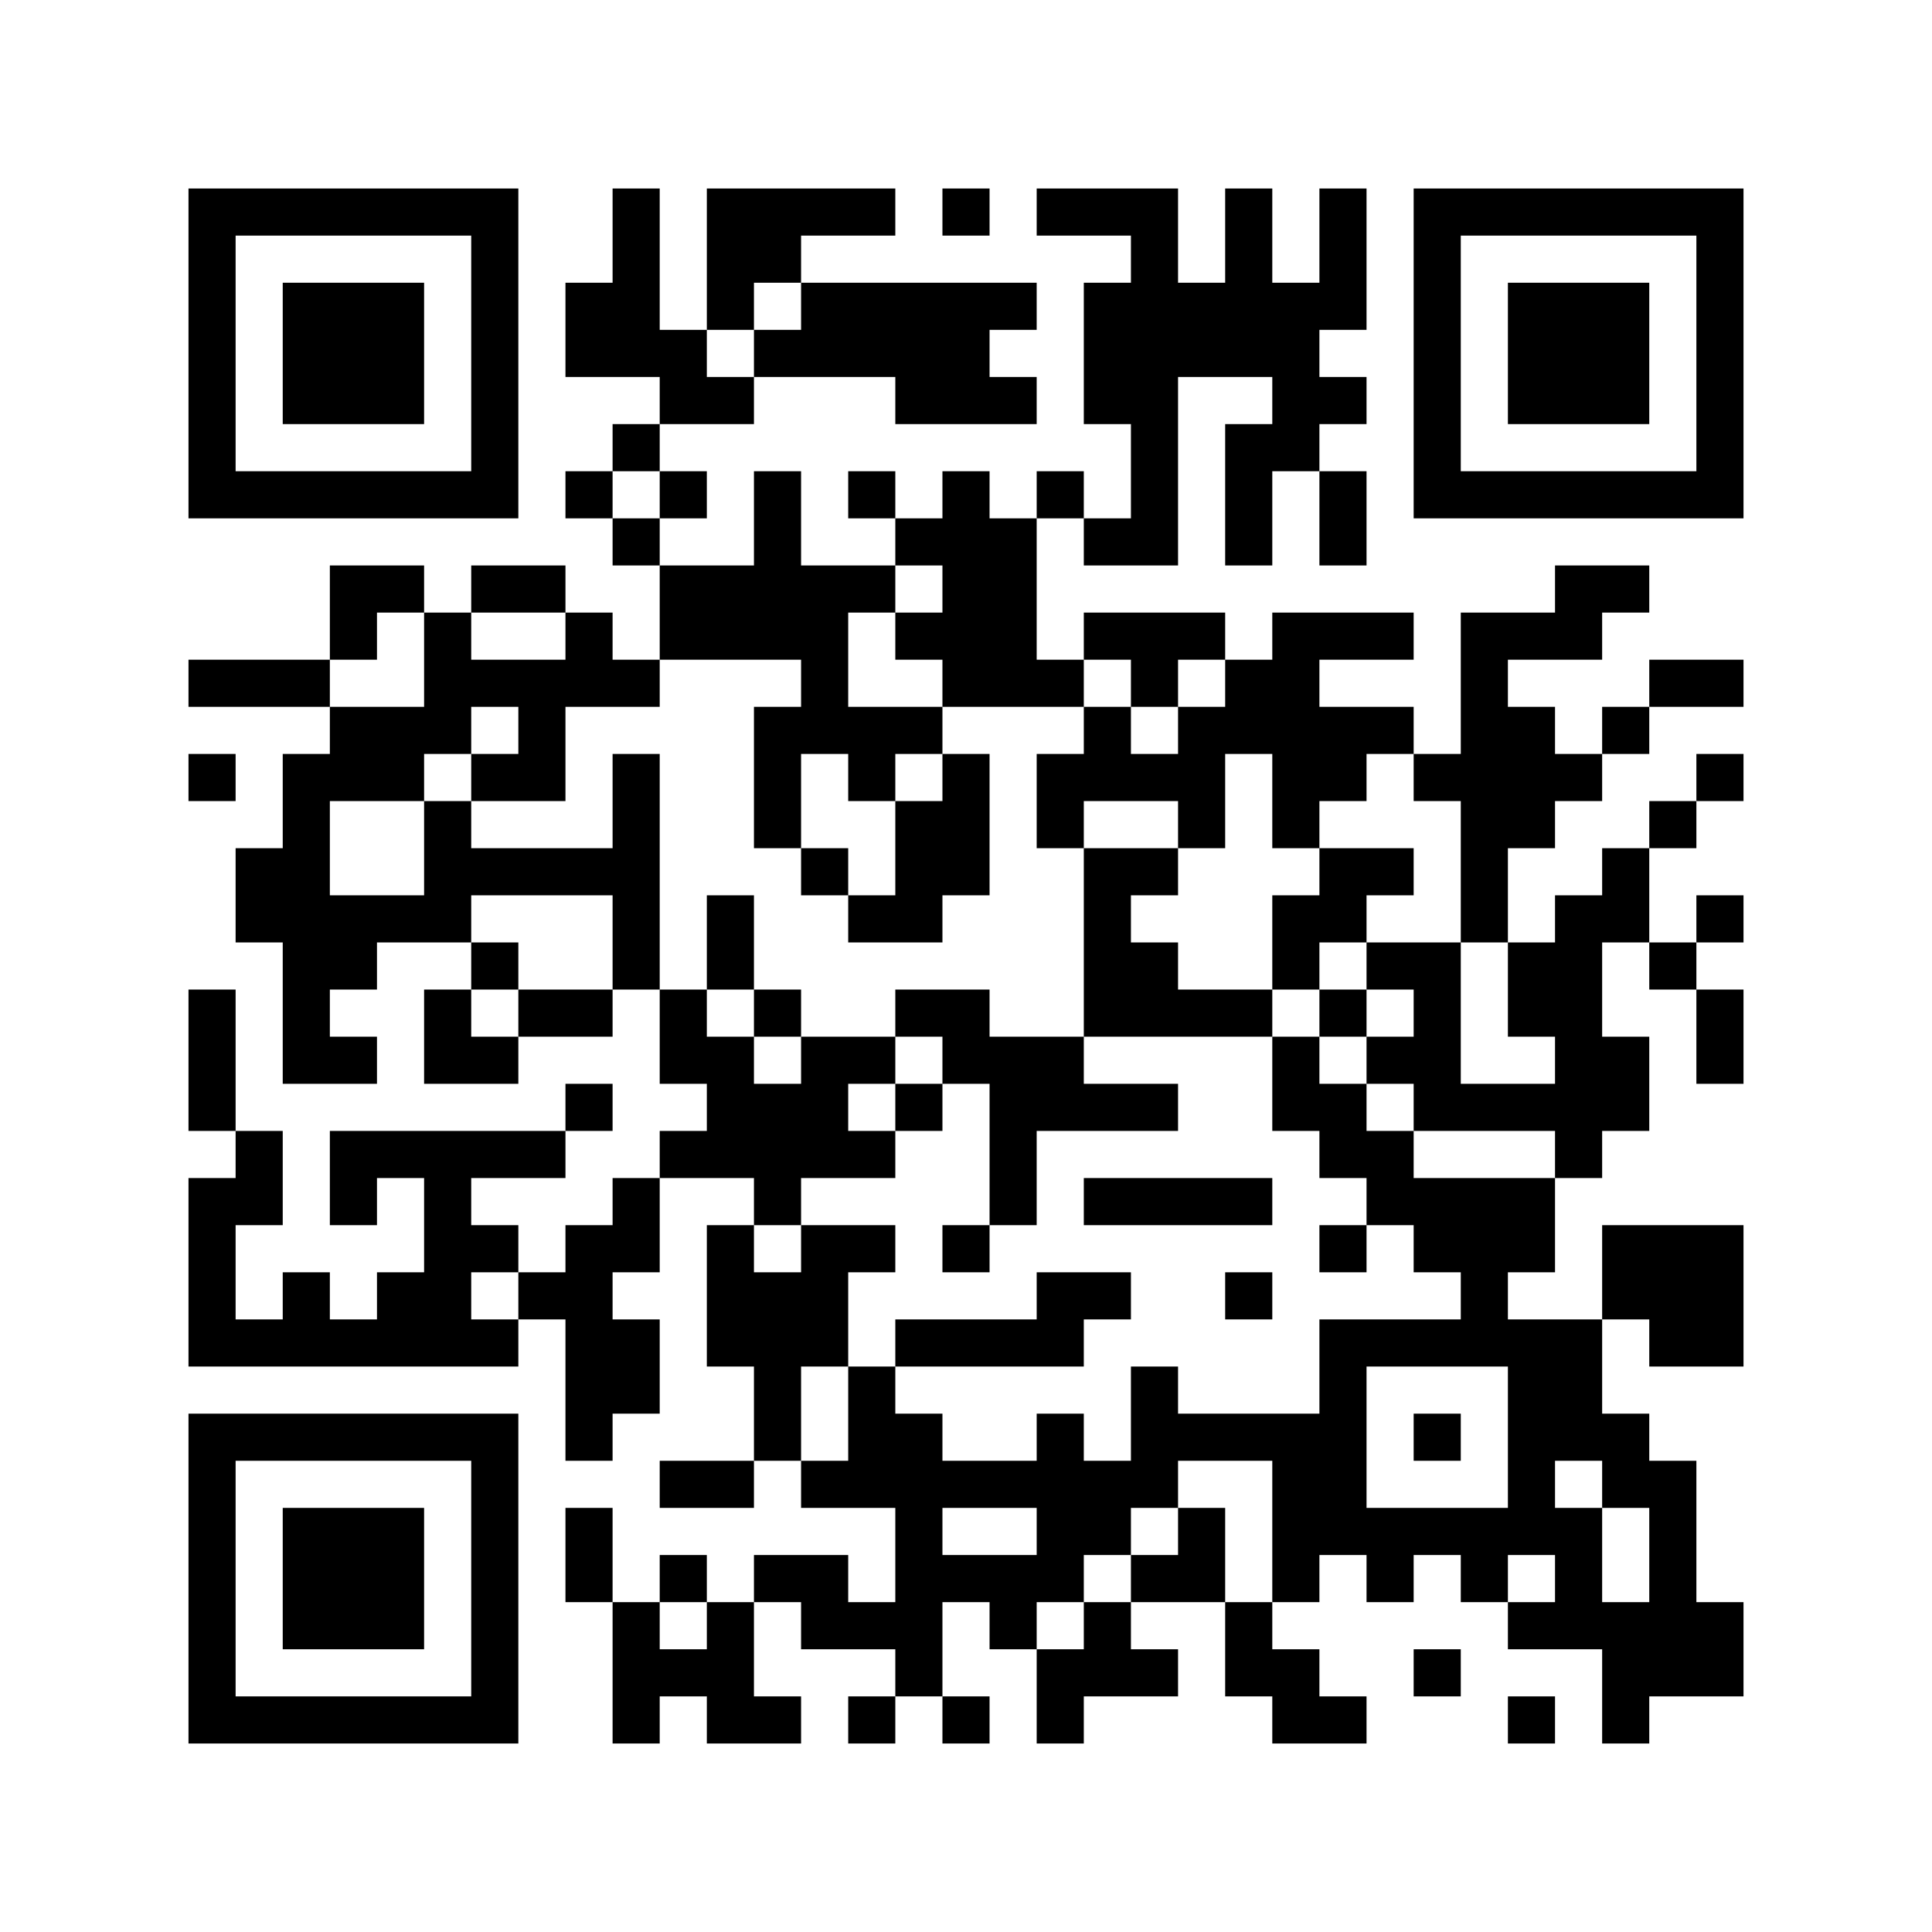
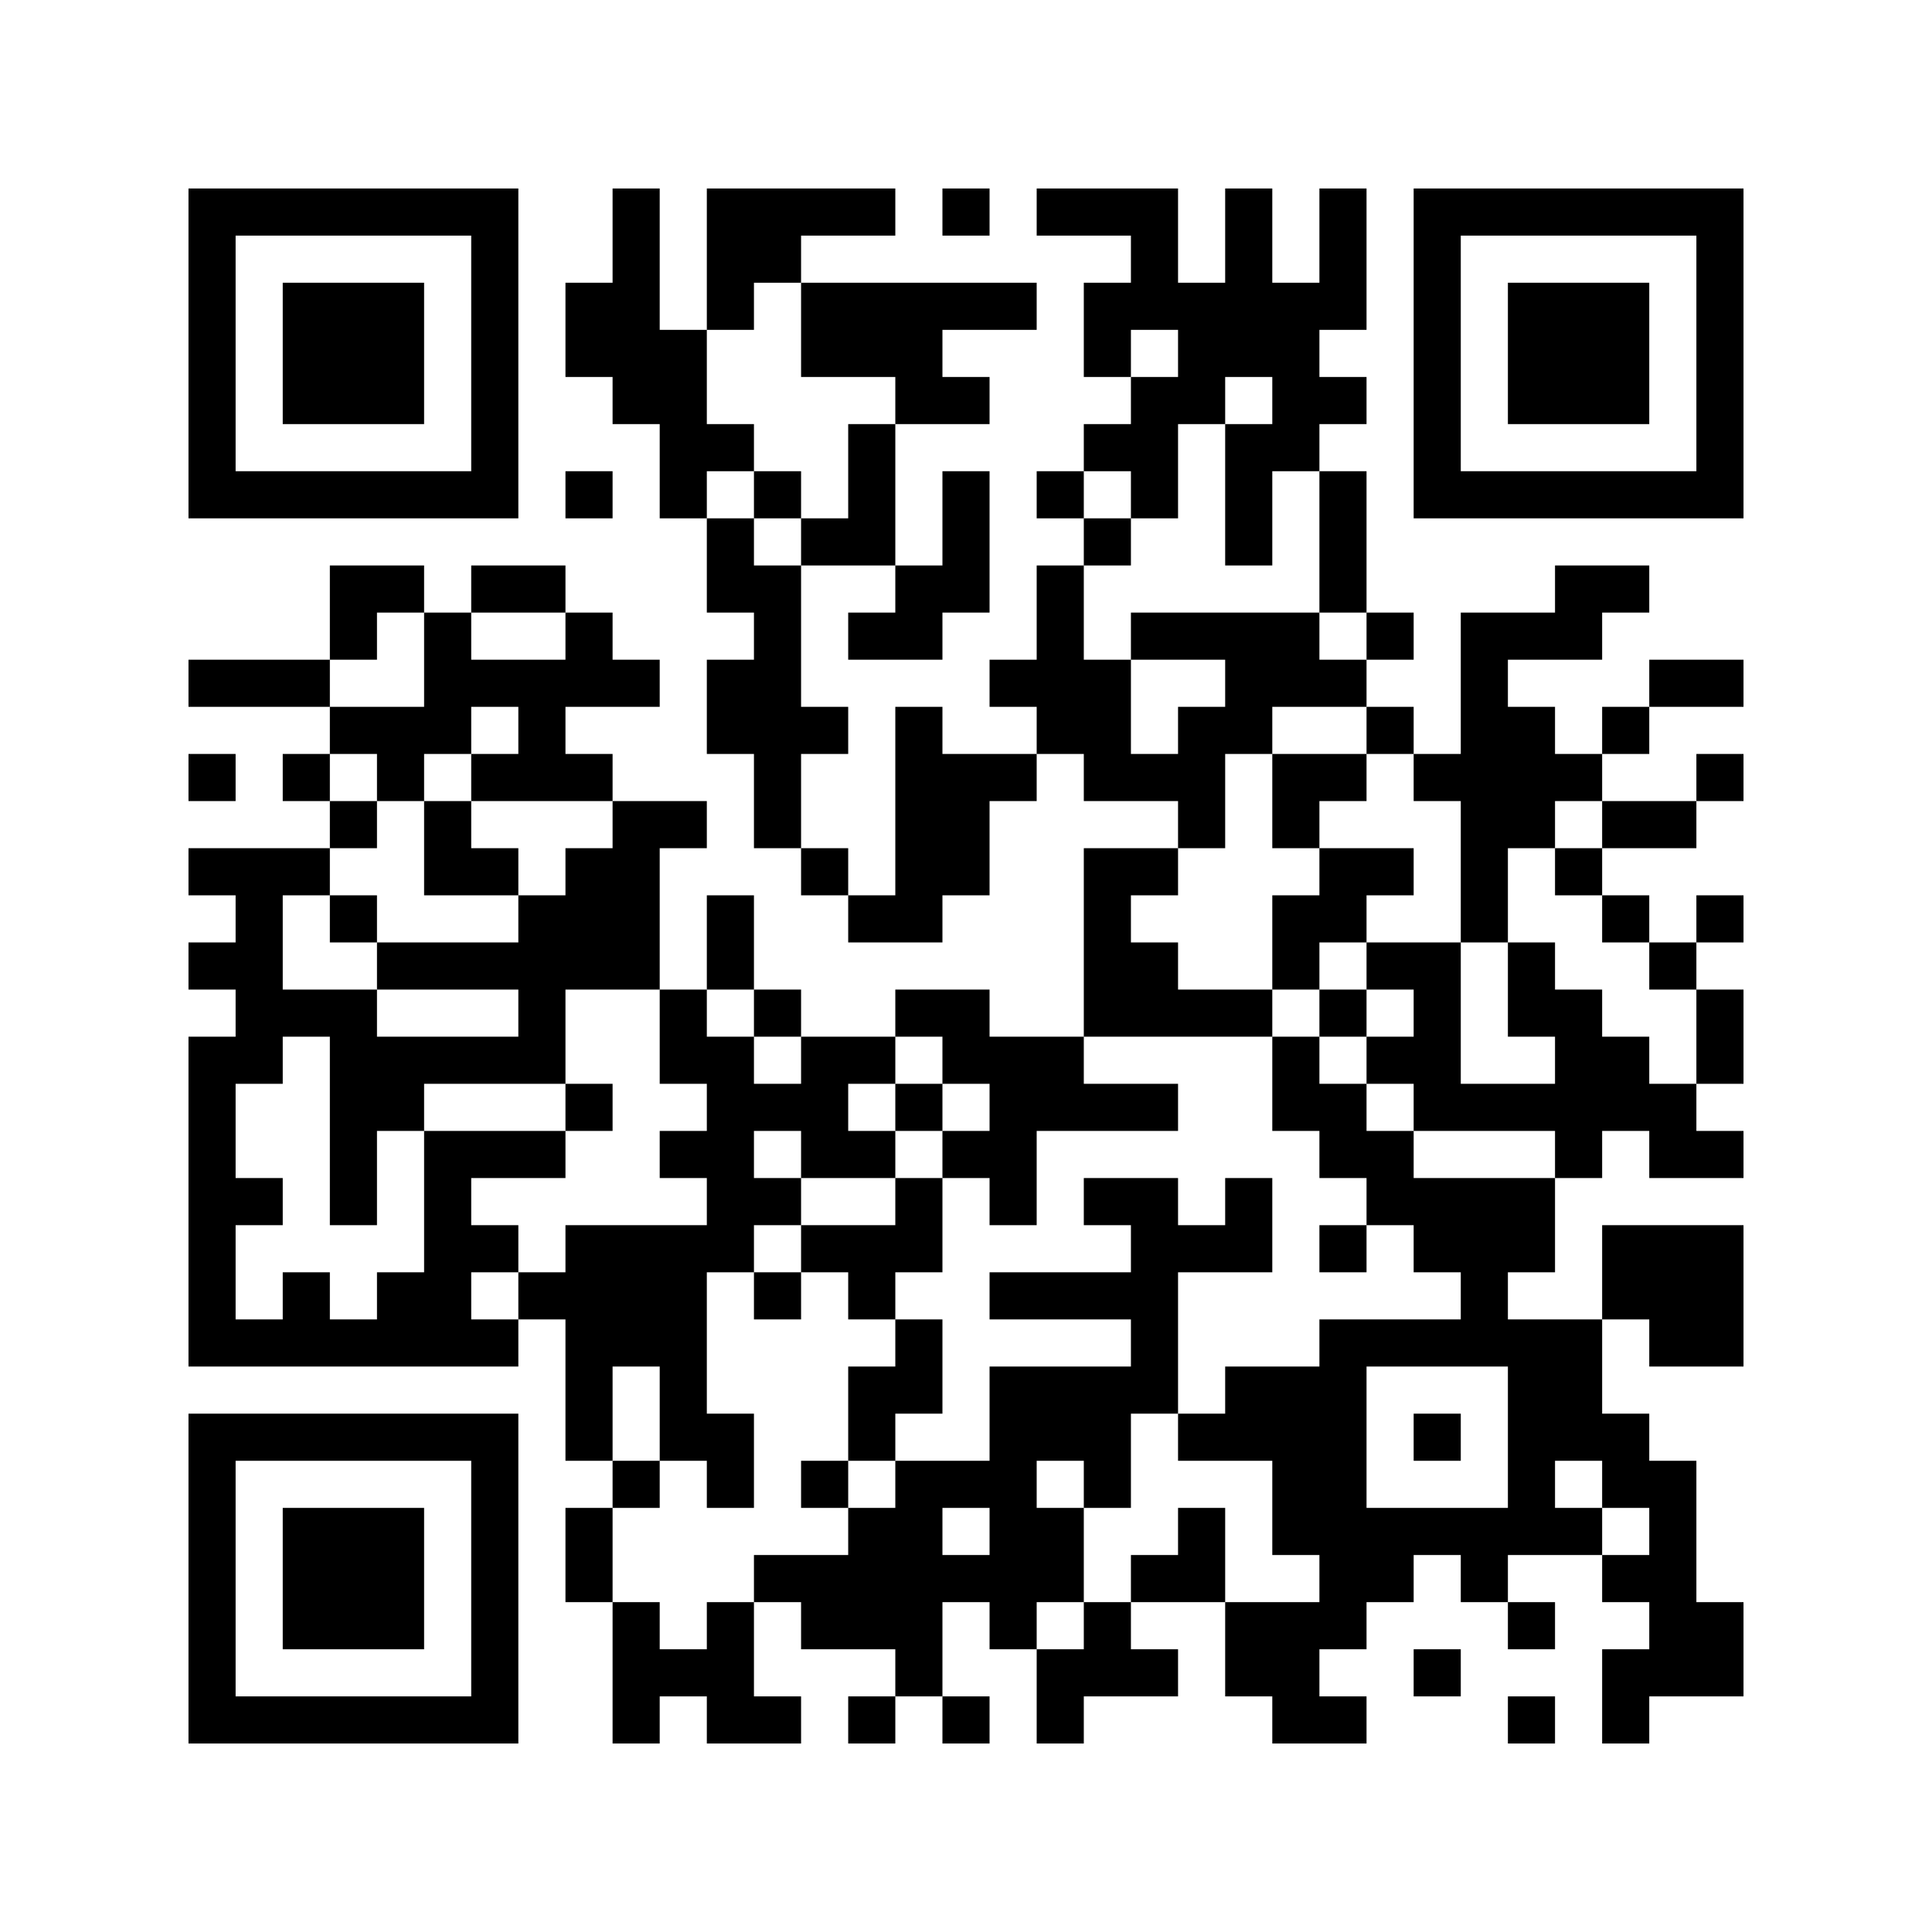
<svg xmlns="http://www.w3.org/2000/svg" height="328" width="328" class="pyqrcode">
  <path fill="white" d="M0 0h328v328h-328z" />
-   <path transform="scale(8)" stroke="#000" class="pyqrline" d="M4 4.5h7m2 0h1m1 0h4m1 0h1m1 0h3m1 0h1m1 0h1m1 0h7m-33 1h1m5 0h1m2 0h1m1 0h2m7 0h1m1 0h1m1 0h1m1 0h1m5 0h1m-33 1h1m1 0h3m1 0h1m1 0h2m1 0h1m1 0h5m1 0h6m1 0h1m1 0h3m1 0h1m-33 1h1m1 0h3m1 0h1m1 0h3m1 0h5m2 0h5m2 0h1m1 0h3m1 0h1m-33 1h1m1 0h3m1 0h1m3 0h2m3 0h3m1 0h2m2 0h2m1 0h1m1 0h3m1 0h1m-33 1h1m5 0h1m2 0h1m10 0h1m1 0h2m2 0h1m5 0h1m-33 1h7m1 0h1m1 0h1m1 0h1m1 0h1m1 0h1m1 0h1m1 0h1m1 0h1m1 0h1m1 0h7m-24 1h1m2 0h1m2 0h3m1 0h2m1 0h1m1 0h1m-22 1h2m1 0h2m2 0h5m1 0h2m11 0h2m-28 1h1m1 0h1m2 0h1m1 0h4m1 0h3m1 0h3m1 0h3m1 0h3m-30 1h3m2 0h5m3 0h1m2 0h3m1 0h1m1 0h2m3 0h1m3 0h2m-30 1h3m1 0h1m4 0h4m3 0h1m1 0h5m1 0h2m1 0h1m-31 1h1m1 0h3m1 0h2m1 0h1m2 0h1m1 0h1m1 0h1m1 0h4m1 0h2m1 0h4m2 0h1m-31 1h1m2 0h1m3 0h1m2 0h1m2 0h2m1 0h1m2 0h1m1 0h1m3 0h2m2 0h1m-31 1h2m2 0h5m3 0h1m1 0h2m2 0h2m3 0h2m1 0h1m2 0h1m-30 1h5m3 0h1m1 0h1m2 0h2m3 0h1m3 0h2m2 0h1m1 0h2m1 0h1m-31 1h2m2 0h1m2 0h1m1 0h1m7 0h2m2 0h1m1 0h2m1 0h2m1 0h1m-32 1h1m1 0h1m2 0h1m1 0h2m1 0h1m1 0h1m2 0h2m2 0h4m1 0h1m1 0h1m1 0h2m2 0h1m-33 1h1m1 0h2m1 0h2m3 0h2m1 0h2m1 0h3m4 0h1m1 0h2m2 0h2m1 0h1m-33 1h1m7 0h1m2 0h3m1 0h1m1 0h4m2 0h2m1 0h5m-30 1h1m1 0h5m2 0h5m2 0h1m6 0h2m3 0h1m-30 1h2m1 0h1m1 0h1m3 0h1m2 0h1m4 0h1m1 0h4m2 0h4m-29 1h1m4 0h2m1 0h2m1 0h1m1 0h2m1 0h1m7 0h1m1 0h3m1 0h3m-33 1h1m1 0h1m1 0h2m1 0h2m2 0h3m4 0h2m2 0h1m4 0h1m2 0h3m-33 1h7m1 0h2m1 0h3m1 0h4m5 0h6m1 0h2m-25 1h2m2 0h1m1 0h1m5 0h1m3 0h1m3 0h2m-30 1h7m1 0h1m3 0h1m1 0h2m2 0h1m1 0h5m1 0h1m1 0h3m-31 1h1m5 0h1m3 0h2m1 0h8m2 0h2m3 0h1m1 0h2m-32 1h1m1 0h3m1 0h1m1 0h1m6 0h1m2 0h2m1 0h1m1 0h7m1 0h1m-32 1h1m1 0h3m1 0h1m1 0h1m1 0h1m1 0h2m1 0h4m1 0h2m1 0h1m1 0h1m1 0h1m1 0h1m1 0h1m-32 1h1m1 0h3m1 0h1m2 0h1m1 0h1m1 0h3m1 0h1m1 0h1m2 0h1m5 0h5m-33 1h1m5 0h1m2 0h3m3 0h1m2 0h3m1 0h2m2 0h1m3 0h3m-33 1h7m2 0h1m1 0h2m1 0h1m1 0h1m1 0h1m4 0h2m3 0h1m1 0h1" />
+   <path transform="scale(8)" stroke="#000" class="pyqrline" d="M4 4.5h7m2 0h1m1 0h4m1 0h1m1 0h3m1 0h1m1 0h1m1 0h7m-33 1h1m5 0h1m2 0h1m1 0h2m7 0h1m1 0h1m1 0h1m1 0h1m5 0h1m-33 1h1m1 0h3m1 0h1m1 0h2m1 0h1m1 0h5m1 0h6m1 0h1m1 0h3m1 0h1m-33 1h1m1 0h3m1 0h1m1 0h3m2 0h3m3 0h1m1 0h3m2 0h1m1 0h3m1 0h1m-33 1h1m1 0h3m1 0h1m2 0h2m4 0h2m3 0h2m1 0h2m1 0h1m1 0h3m1 0h1m-33 1h1m5 0h1m3 0h2m2 0h1m4 0h2m1 0h2m2 0h1m5 0h1m-33 1h7m1 0h1m1 0h1m1 0h1m1 0h1m1 0h1m1 0h1m1 0h1m1 0h1m1 0h1m1 0h7m-22 1h1m1 0h2m1 0h1m2 0h1m2 0h1m1 0h1m-22 1h2m1 0h2m3 0h2m2 0h2m1 0h1m5 0h1m4 0h2m-28 1h1m1 0h1m2 0h1m3 0h1m1 0h2m2 0h1m1 0h4m1 0h1m1 0h3m-30 1h3m2 0h5m1 0h2m4 0h3m2 0h3m2 0h1m3 0h2m-30 1h3m1 0h1m3 0h3m1 0h1m2 0h2m1 0h2m2 0h1m1 0h2m1 0h1m-31 1h1m1 0h1m1 0h1m1 0h3m3 0h1m2 0h3m1 0h3m1 0h2m1 0h4m2 0h1m-30 1h1m1 0h1m3 0h2m1 0h1m2 0h2m4 0h1m1 0h1m3 0h2m1 0h2m-32 1h3m2 0h2m1 0h2m3 0h1m1 0h2m2 0h2m3 0h2m1 0h1m1 0h1m-29 1h1m1 0h1m3 0h3m1 0h1m2 0h2m3 0h1m3 0h2m2 0h1m2 0h1m1 0h1m-33 1h2m2 0h6m1 0h1m7 0h2m2 0h1m1 0h2m1 0h1m2 0h1m-31 1h3m3 0h1m2 0h1m1 0h1m2 0h2m2 0h4m1 0h1m1 0h1m1 0h2m2 0h1m-33 1h2m1 0h5m2 0h2m1 0h2m1 0h3m4 0h1m1 0h2m2 0h2m1 0h1m-33 1h1m2 0h2m3 0h1m2 0h3m1 0h1m1 0h4m2 0h2m1 0h6m-32 1h1m2 0h1m1 0h3m2 0h2m1 0h2m1 0h2m6 0h2m3 0h1m1 0h2m-33 1h2m1 0h1m1 0h1m5 0h2m2 0h1m1 0h1m1 0h2m1 0h1m2 0h4m-29 1h1m4 0h2m1 0h4m1 0h3m4 0h3m1 0h1m1 0h3m1 0h3m-33 1h1m1 0h1m1 0h2m1 0h4m1 0h1m1 0h1m2 0h4m6 0h1m2 0h3m-33 1h7m1 0h3m4 0h1m4 0h1m3 0h6m1 0h2m-25 1h1m1 0h1m3 0h2m1 0h4m1 0h3m3 0h2m-30 1h7m1 0h1m1 0h2m2 0h1m2 0h3m1 0h4m1 0h1m1 0h3m-31 1h1m5 0h1m2 0h1m1 0h1m1 0h1m1 0h3m1 0h1m3 0h2m3 0h1m1 0h2m-32 1h1m1 0h3m1 0h1m1 0h1m5 0h2m1 0h2m2 0h1m1 0h7m1 0h1m-32 1h1m1 0h3m1 0h1m1 0h1m3 0h7m1 0h2m2 0h2m1 0h1m2 0h2m-32 1h1m1 0h3m1 0h1m2 0h1m1 0h1m1 0h3m1 0h1m1 0h1m2 0h3m3 0h1m2 0h2m-33 1h1m5 0h1m2 0h3m3 0h1m2 0h3m1 0h2m2 0h1m3 0h3m-33 1h7m2 0h1m1 0h2m1 0h1m1 0h1m1 0h1m4 0h2m3 0h1m1 0h1" />
</svg>
